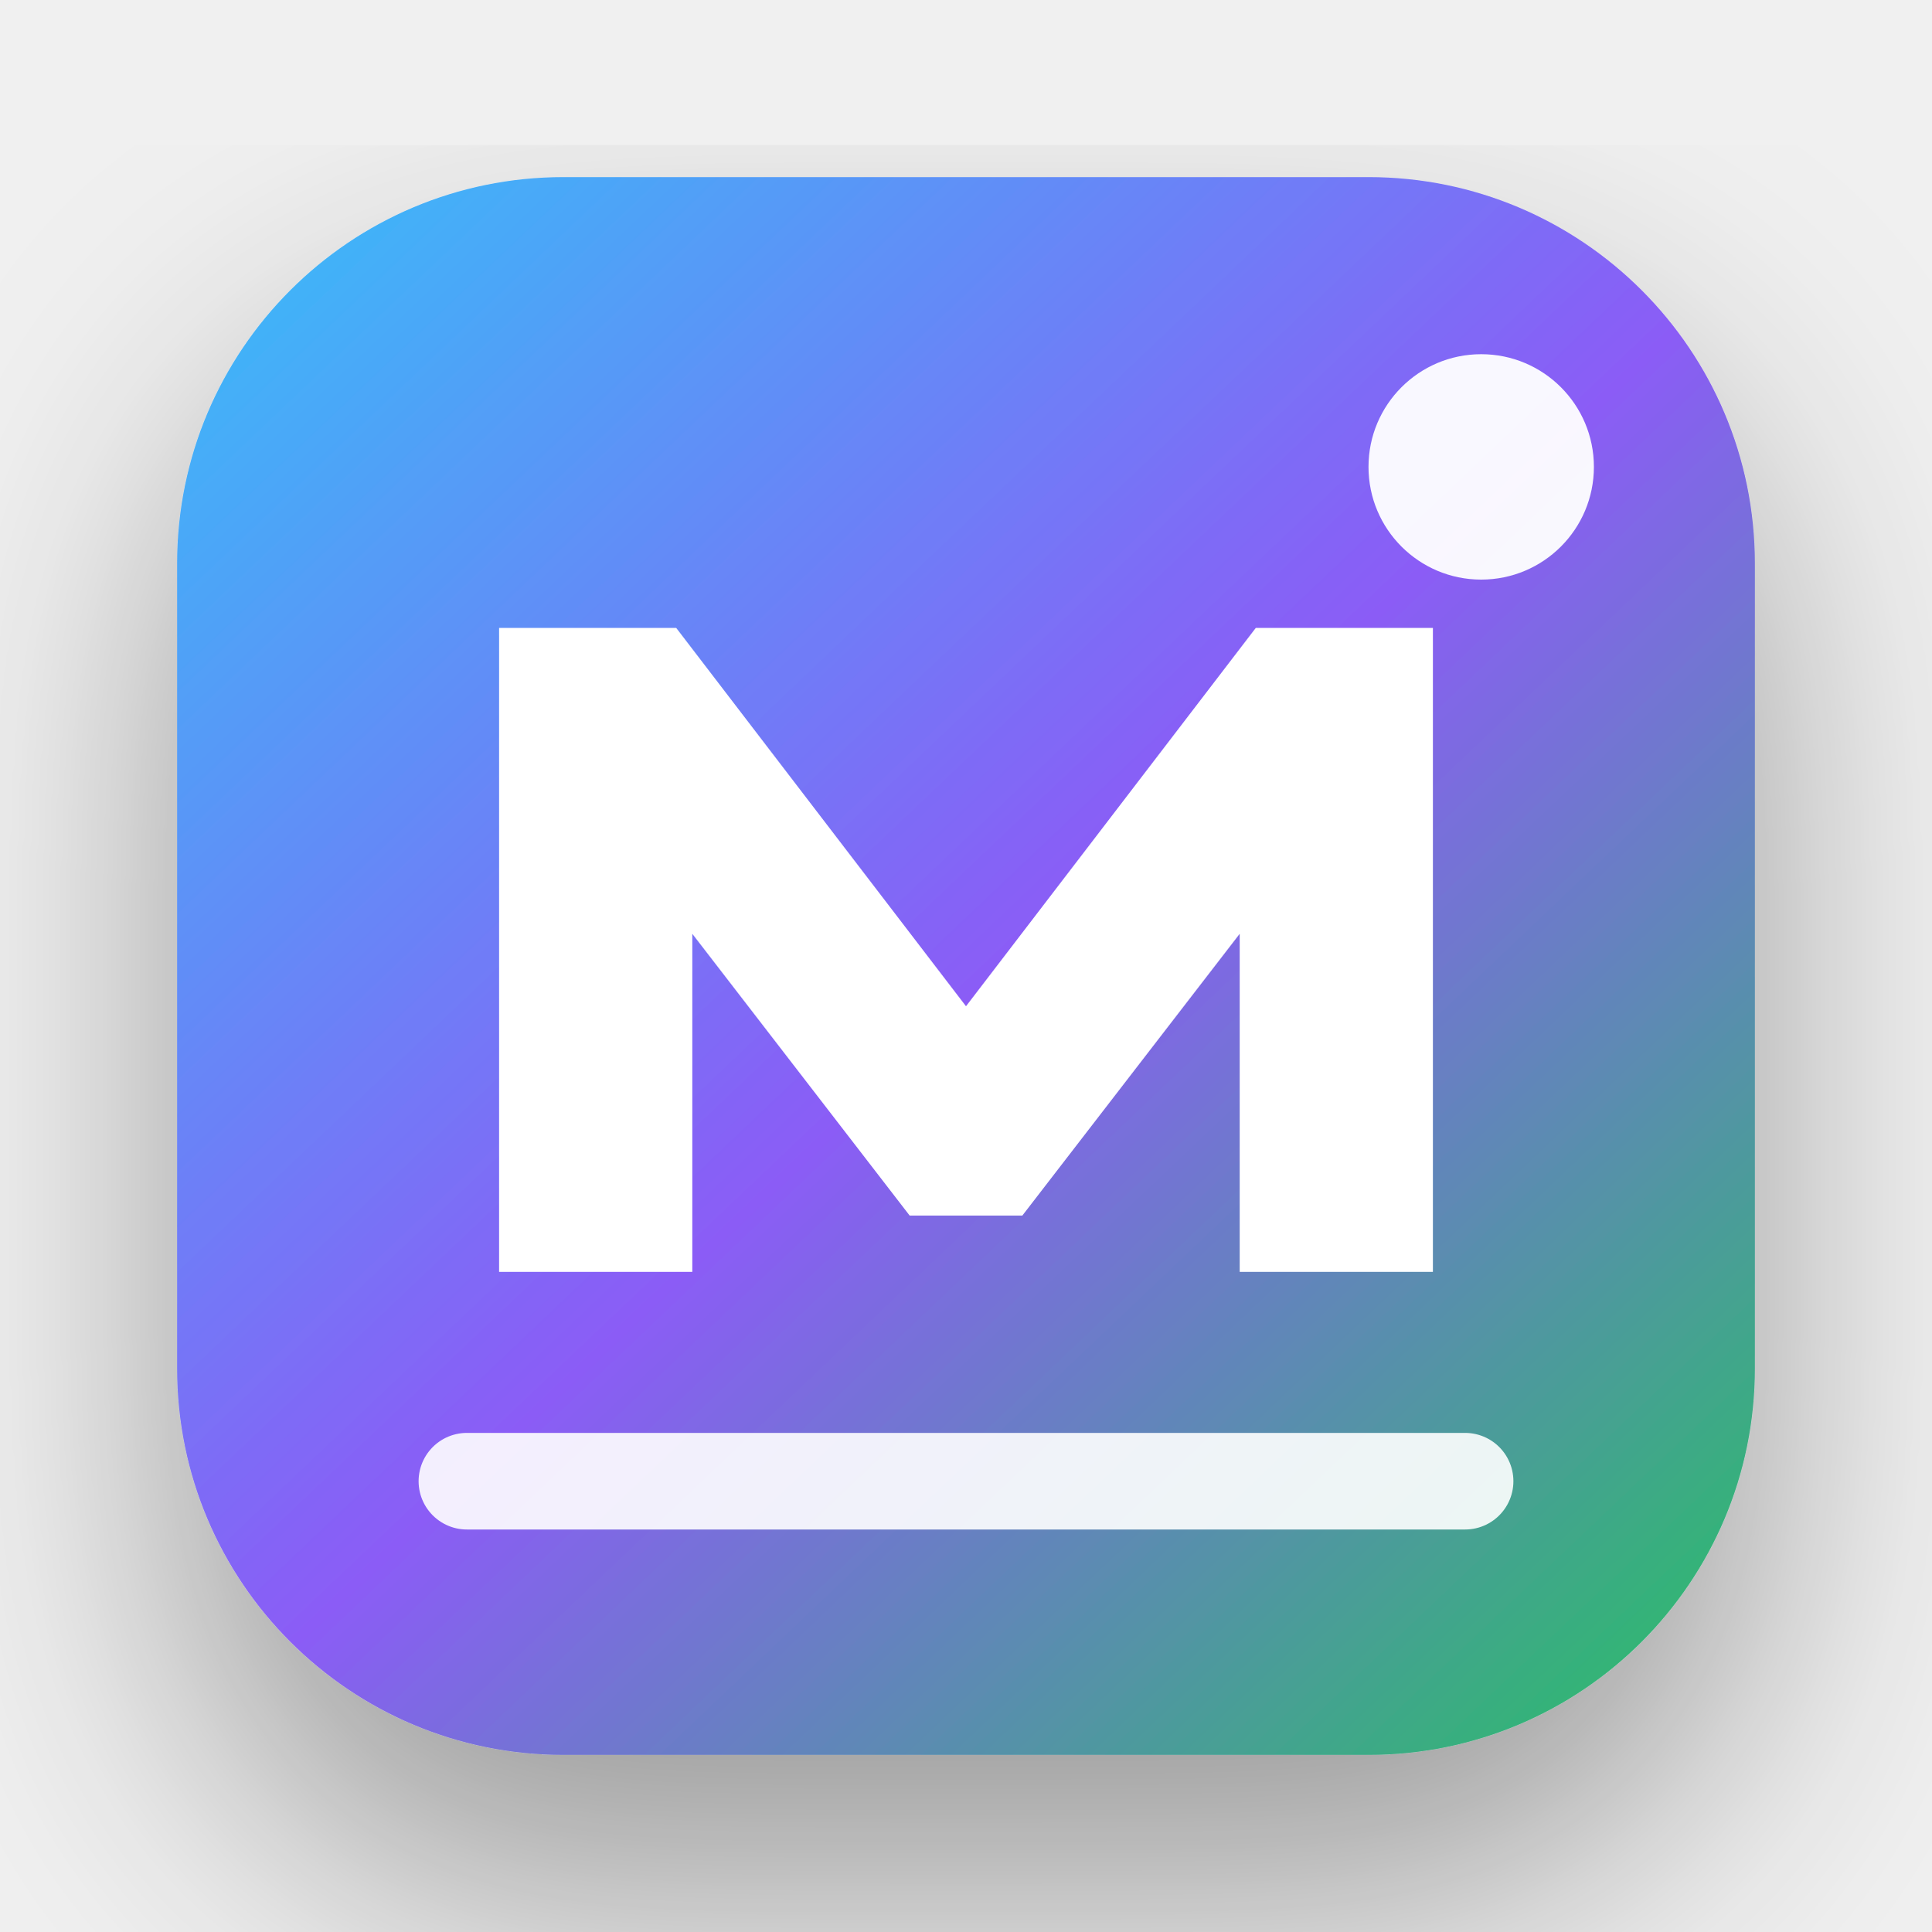
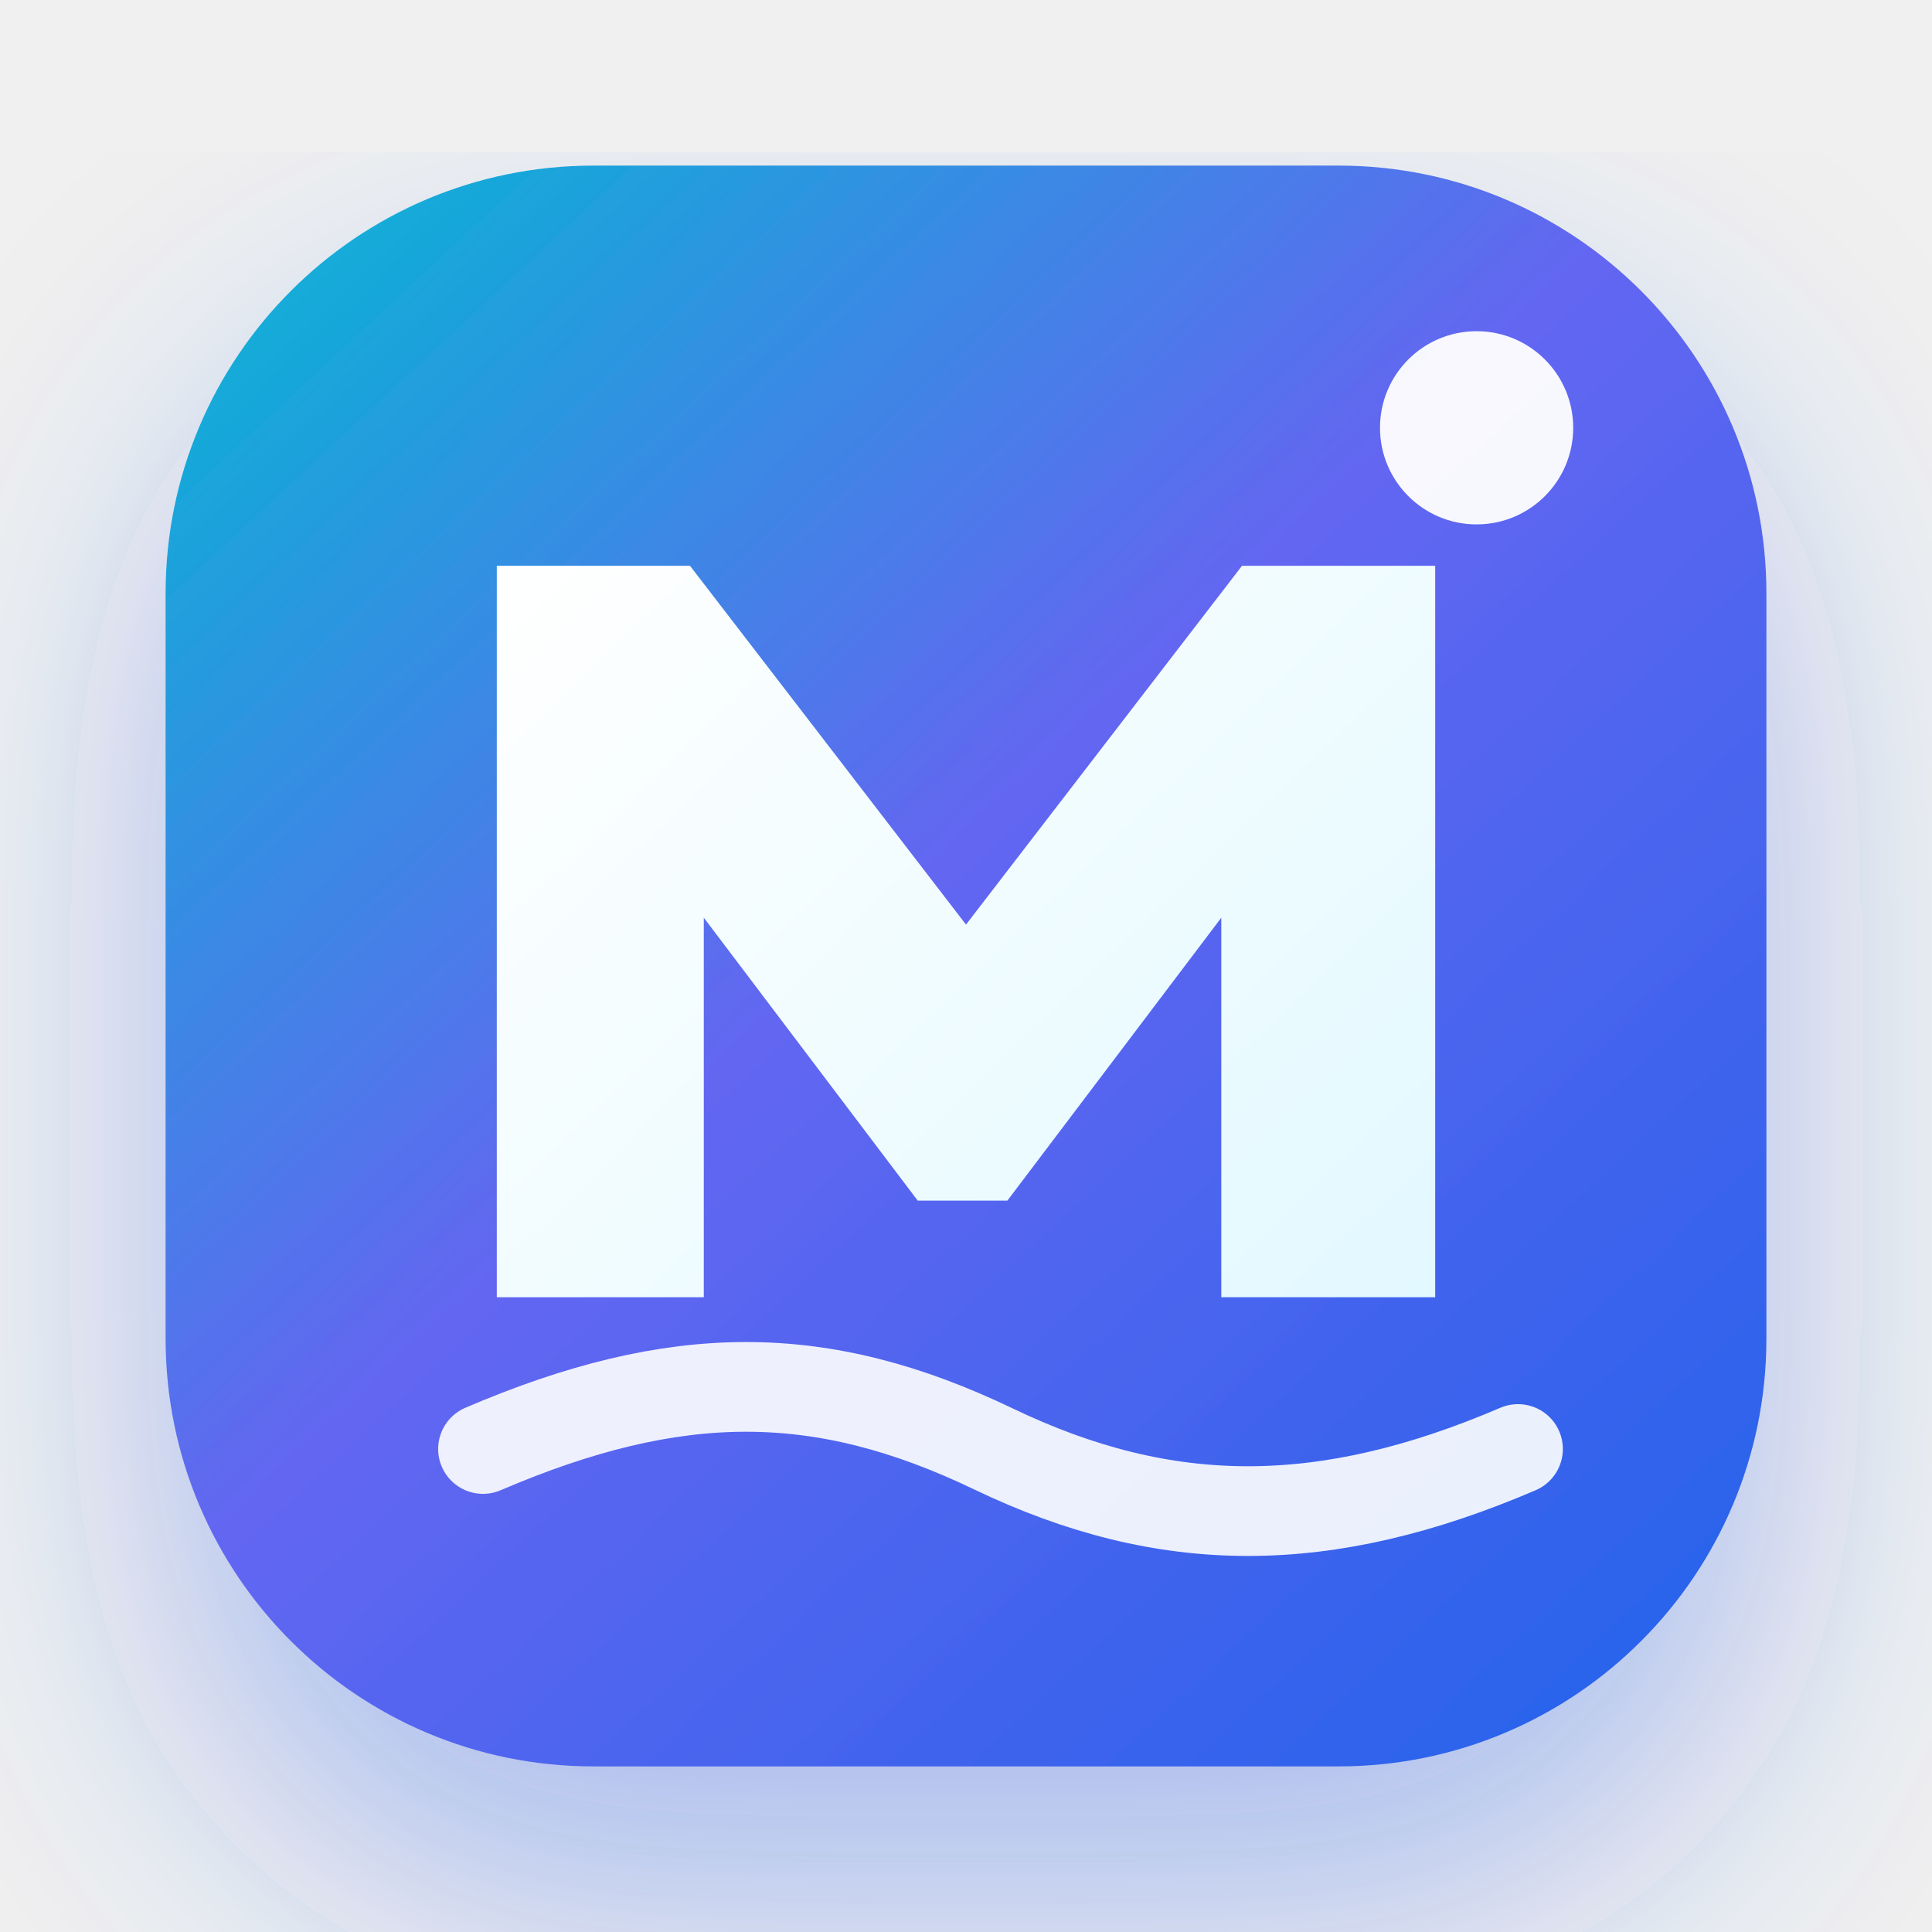
- <svg xmlns="http://www.w3.org/2000/svg" width="240" height="240" viewBox="0 0 240 240" fill="none">
+ <svg xmlns="http://www.w3.org/2000/svg" width="280" height="280" viewBox="0 0 280 280" fill="none">
  <defs>
-     <linearGradient id="g" x1="30" y1="20" x2="220" y2="220" gradientUnits="userSpaceOnUse">
-       <stop stop-color="#38BDF8" />
-       <stop offset=".5" stop-color="#8B5CF6" />
-       <stop offset="1" stop-color="#22C55E" />
+     <linearGradient id="g1" x1="34" y1="24" x2="246" y2="252" gradientUnits="userSpaceOnUse">
+       <stop stop-color="#06B6D4" />
+       <stop offset=".46" stop-color="#6366F1" />
+       <stop offset="1" stop-color="#2563EB" />
    </linearGradient>
-     <filter id="s" x="-20%" y="-20%" width="140%" height="140%">
-       <feDropShadow dx="0" dy="18" stdDeviation="18" flood-color="#000" flood-opacity=".35" />
+     <linearGradient id="g2" x1="82" y1="72" x2="212" y2="207" gradientUnits="userSpaceOnUse">
+       <stop stop-color="#FFFFFF" />
+       <stop offset="1" stop-color="#DFF8FF" />
+     </linearGradient>
+     <filter id="shadow" x="-25%" y="-25%" width="150%" height="150%">
+       <feDropShadow dx="0" dy="22" stdDeviation="22" flood-color="#2563EB" flood-opacity=".35" />
    </filter>
  </defs>
-   <rect x="22" y="22" width="196" height="196" rx="48" fill="url(#g)" filter="url(#s)" />
-   <path d="M62 158V78h22l36 47 36-47h22v80h-24v-42l-27 35h-14l-27-35v42H62Z" fill="white" />
-   <circle cx="184" cy="58" r="14" fill="white" opacity=".95" />
-   <path d="M58 184h124" stroke="white" stroke-width="12" stroke-linecap="round" opacity=".9" />
+   <rect x="24" y="24" width="232" height="232" rx="62" fill="url(#g1)" filter="url(#shadow)" />
+   <path d="M72 188V82h28l40 52 40-52h28v106h-31v-55l-31 41h-13l-31-41v55H72Z" fill="url(#g2)" />
+   <path d="M70 210C98 198 119 198 144 210C169 222 192 222 220 210" stroke="white" stroke-width="13" stroke-linecap="round" opacity=".9" />
+   <circle cx="214" cy="62" r="14" fill="white" opacity=".95" />
</svg>
